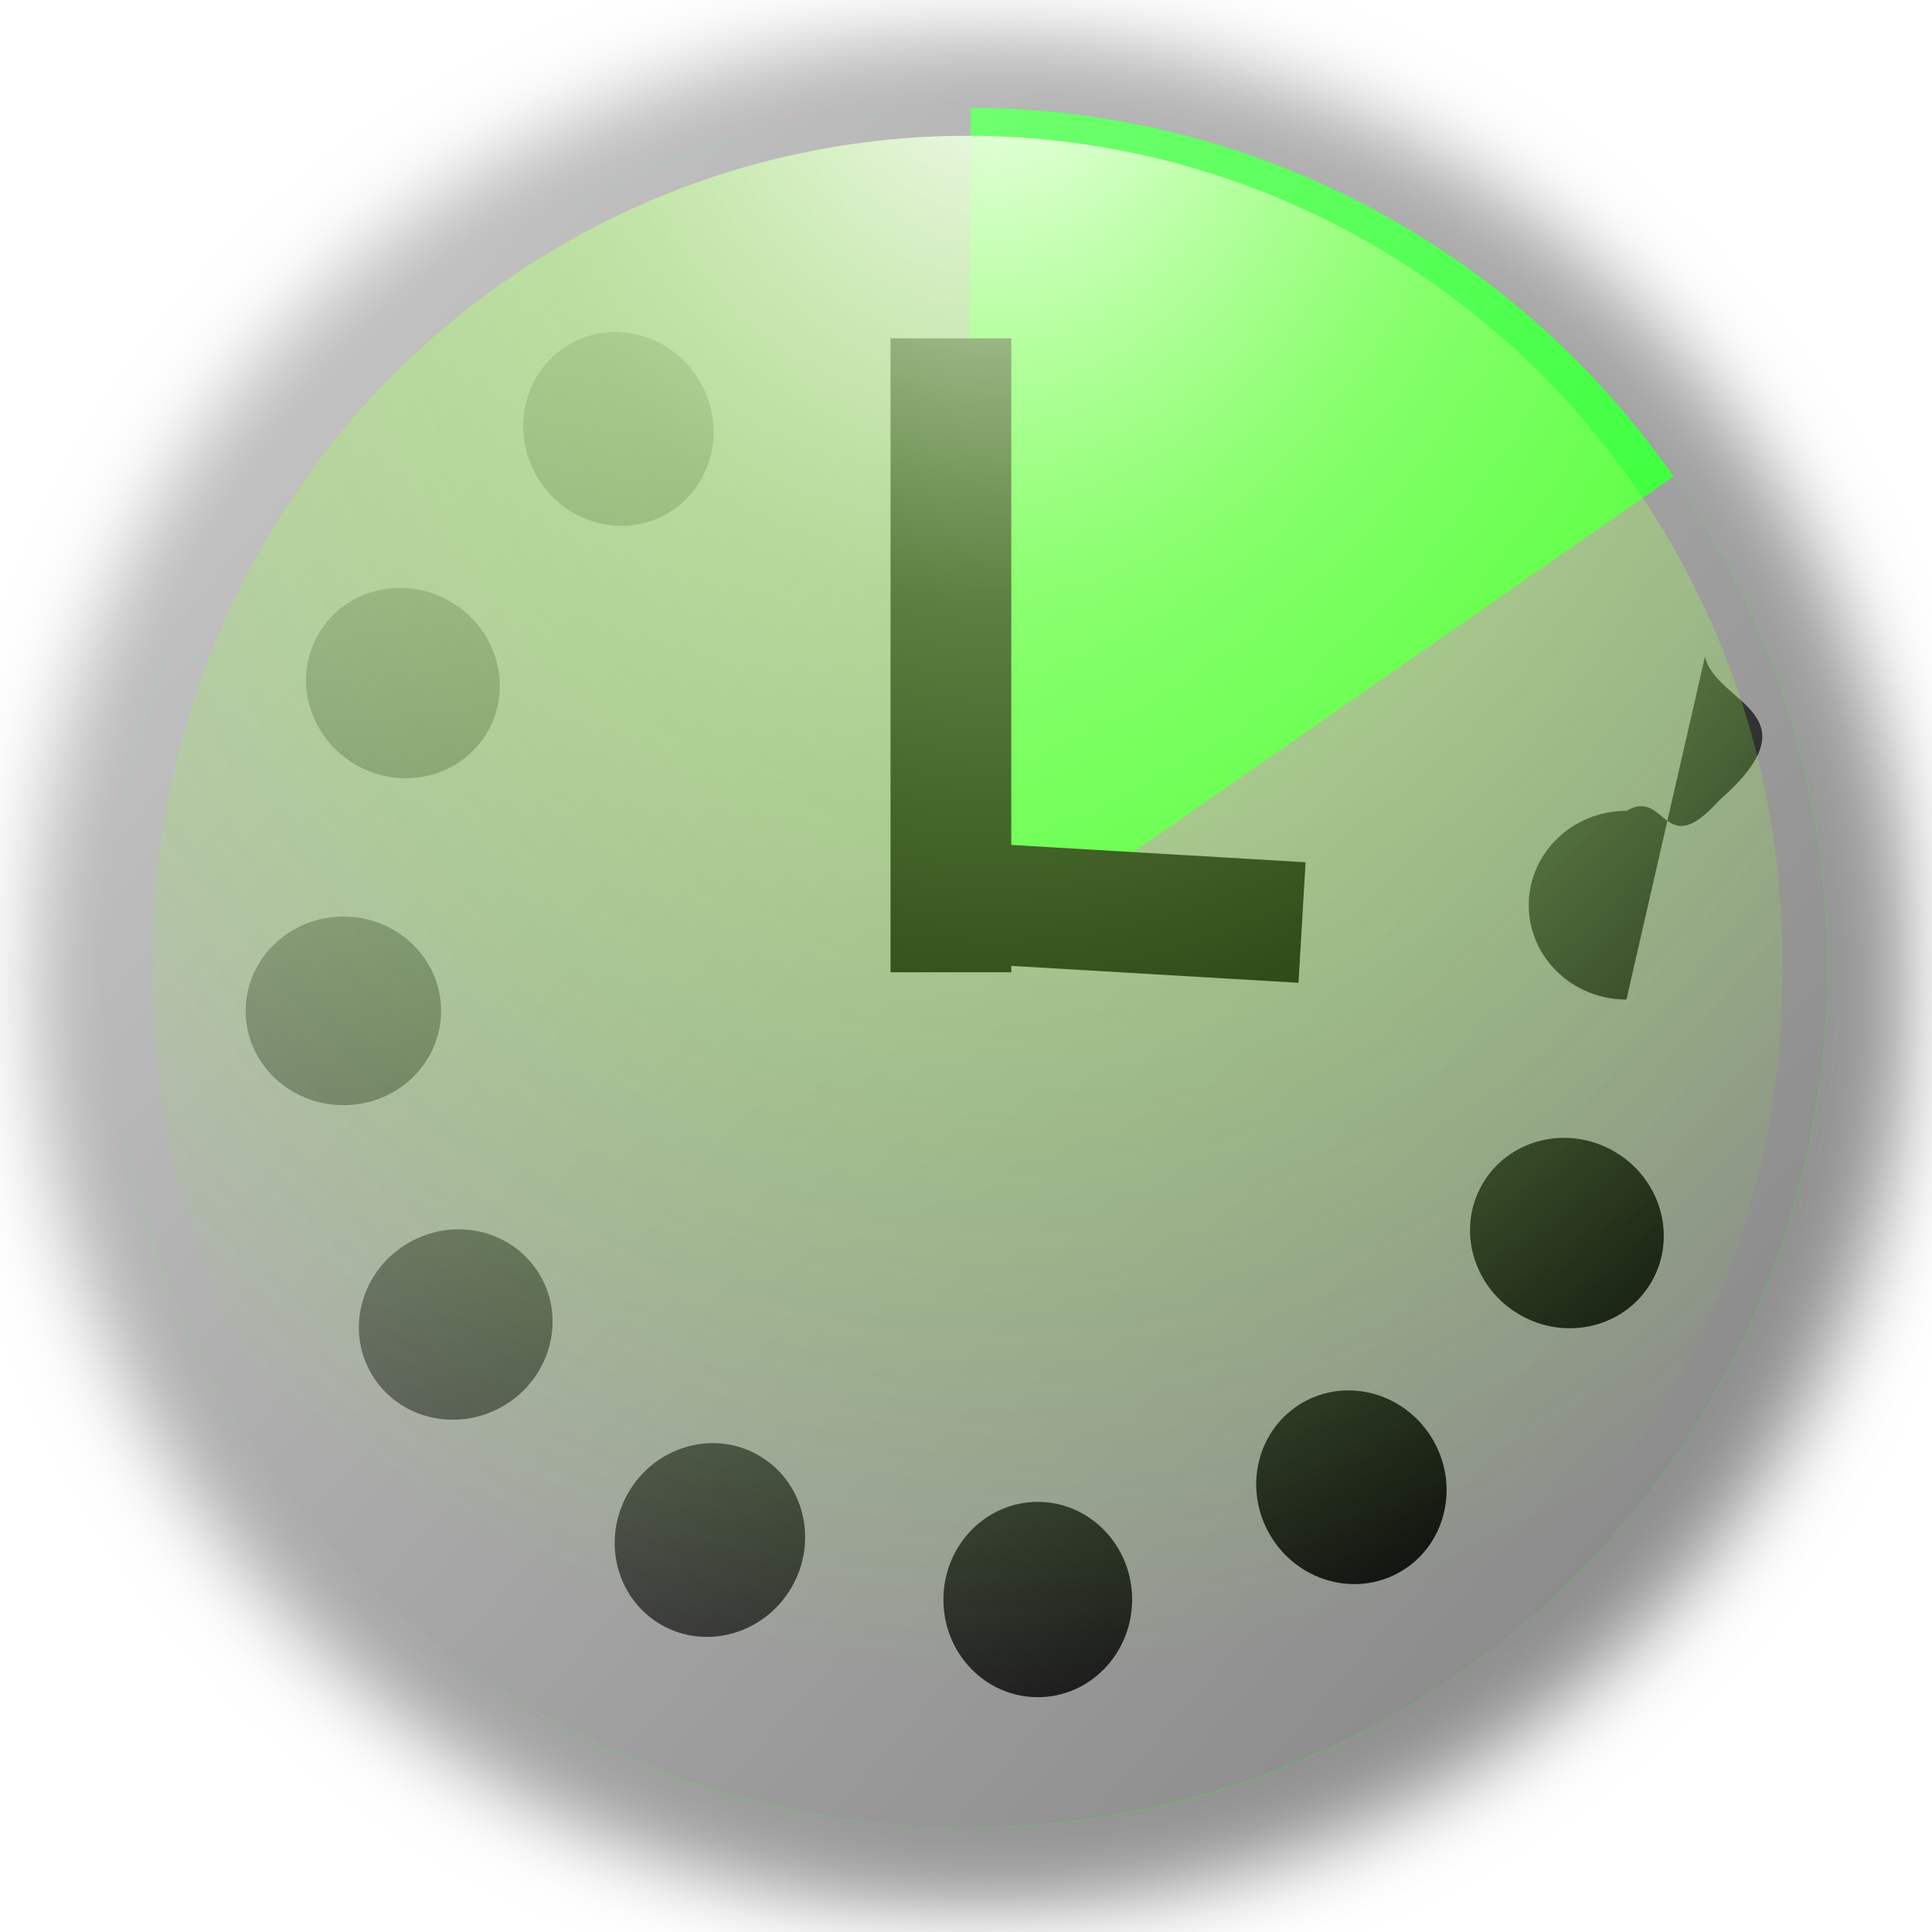
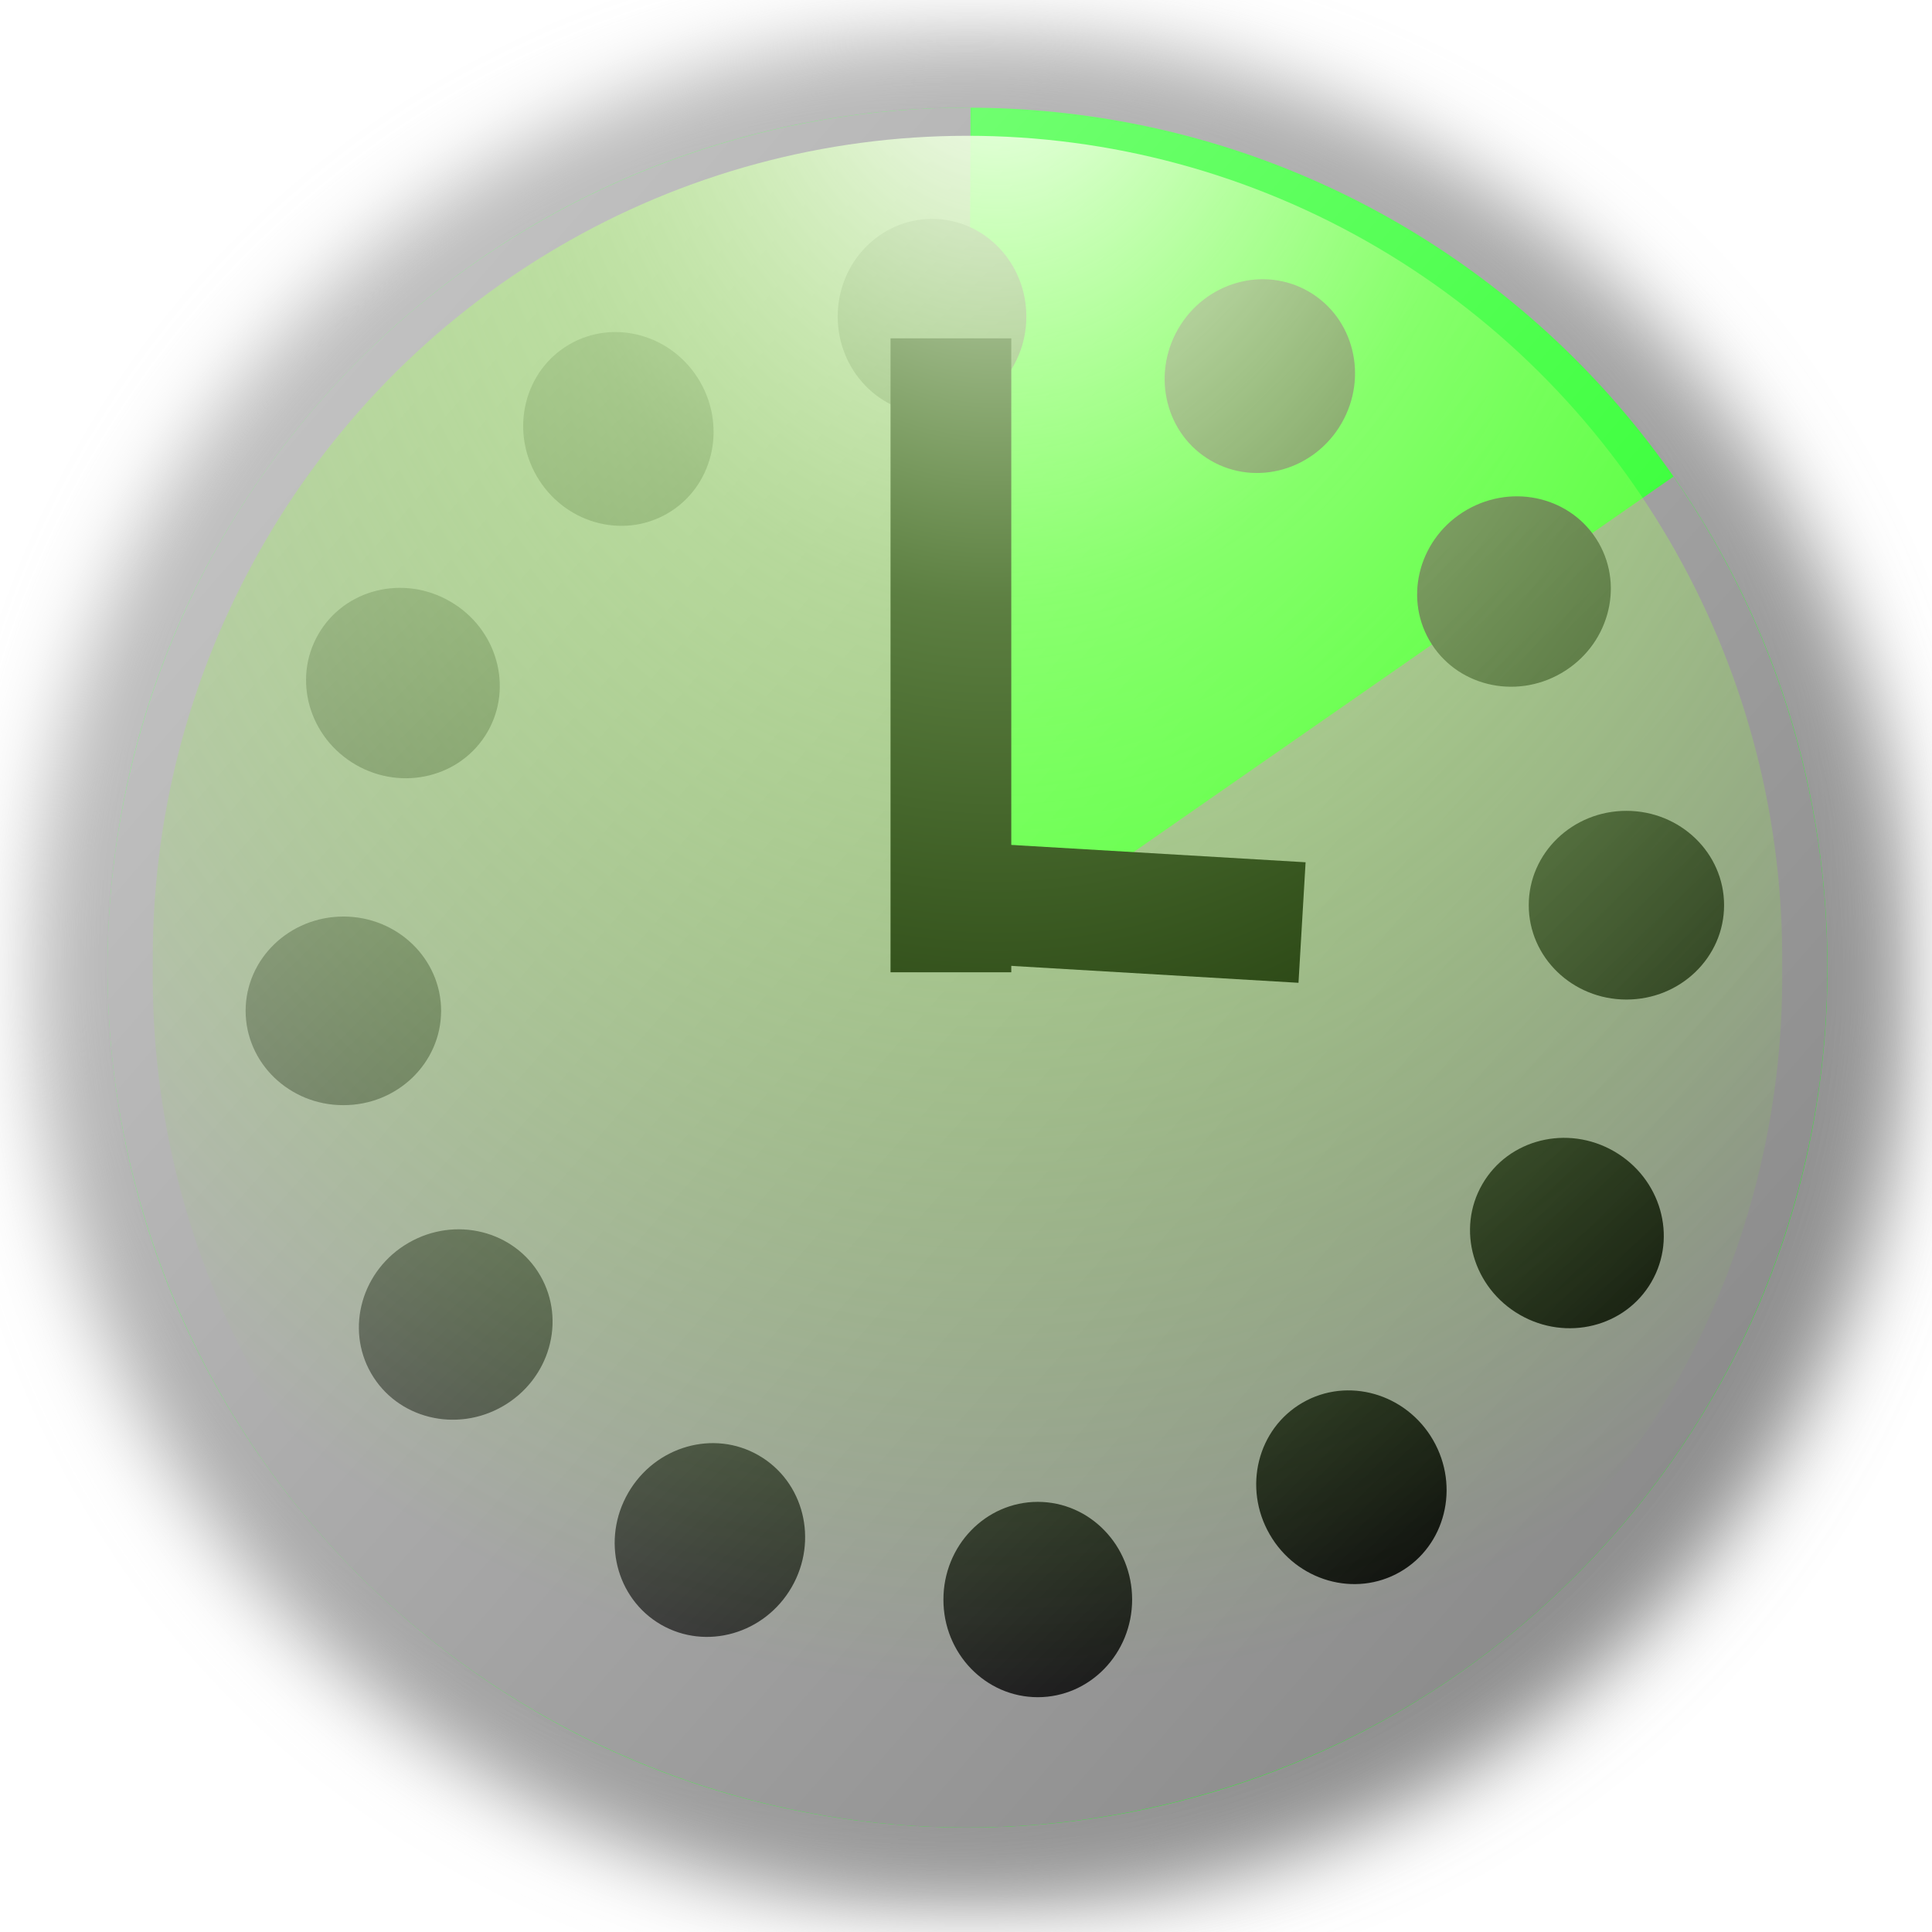
<svg xmlns="http://www.w3.org/2000/svg" xmlns:xlink="http://www.w3.org/1999/xlink" width="16px" height="16px" id="svg2987" version="1.1">
  <defs id="defs2989">
    <linearGradient id="linearGradient4465">
      <stop id="stop4467" offset="0" style="stop-color:#c1c1c1;stop-opacity:1;" />
      <stop id="stop4469" offset="1" style="stop-color:#8c8c8c;stop-opacity:1;" />
    </linearGradient>
    <linearGradient id="linearGradient4424">
      <stop style="stop-color:#000000;stop-opacity:1;" offset="0" id="stop4426" />
      <stop style="stop-color:#b3b3b3;stop-opacity:1;" offset="1" id="stop4428" />
    </linearGradient>
    <linearGradient id="linearGradient4357">
      <stop id="stop4359" offset="0" style="stop-color:#ffffff;stop-opacity:1;" />
      <stop style="stop-color:#baff84;stop-opacity:0.498;" offset="0.364" id="stop4473" />
      <stop id="stop4361" offset="1" style="stop-color:#76ff0a;stop-opacity:0;" />
    </linearGradient>
    <linearGradient id="linearGradient4347">
      <stop id="stop4349" offset="0" style="stop-color:#c1c1c1;stop-opacity:1;" />
      <stop id="stop4351" offset="1" style="stop-color:#8c8c8c;stop-opacity:1;" />
    </linearGradient>
    <linearGradient id="linearGradient3767">
      <stop style="stop-color:#82ff82;stop-opacity:1;" offset="0" id="stop3769" />
      <stop style="stop-color:#19ff19;stop-opacity:1;" offset="1" id="stop3771" />
    </linearGradient>
    <linearGradient xlink:href="#linearGradient4347" id="linearGradient3779" x1="2.225" y1="2.83" x2="14.039" y2="13.172" gradientUnits="userSpaceOnUse" />
    <filter id="filter4339">
      <feGaussianBlur stdDeviation="0.324" id="feGaussianBlur4341" />
    </filter>
    <linearGradient xlink:href="#linearGradient3767" id="linearGradient4345" gradientUnits="userSpaceOnUse" x1="2.225" y1="2.83" x2="14.039" y2="13.172" />
    <linearGradient xlink:href="#linearGradient4424" id="linearGradient4430" x1="10.74" y1="16.149" x2="6.306" y2="-1.28" gradientUnits="userSpaceOnUse" />
    <radialGradient xlink:href="#linearGradient4357" id="radialGradient4440" gradientUnits="userSpaceOnUse" gradientTransform="matrix(1.571298,0.01074232,-0.01353758,1.980168,-4.565548,-0.6835587)" cx="8.198" cy="-0.08" fx="8.198" fy="-0.08" r="7.778" />
    <linearGradient xlink:href="#linearGradient4465" id="linearGradient4471" gradientUnits="userSpaceOnUse" x1="2.225" y1="2.83" x2="14.039" y2="13.172" />
  </defs>
  <g id="layer4" style="display:inline">
    <path style="fill:url(#linearGradient3779);fill-opacity:1;stroke:none;display:inline;filter:url(#filter4339)" id="path2997" d="m 15.822,8.133 a 7.778,7.778 0 1 1 -15.556,0 7.778,7.778 0 1 1 15.556,0 z" transform="translate(0,-0.08838835)" />
  </g>
  <g id="layer1" style="display:inline">
    <path transform="matrix(0.9156293,0,0,0.9156293,0.6473722,0.5665854)" d="m 15.822,8.133 a 7.778,7.778 0 1 1 -15.556,0 7.778,7.778 0 1 1 15.556,0 z" id="path4343" style="fill:url(#linearGradient4345);fill-opacity:1;stroke:none" />
  </g>
  <g id="layer5" style="display:inline">
    <path style="fill:url(#linearGradient4471);fill-opacity:1;stroke:none;display:inline" id="path4462" d="M 14.429,3.692 A 7.778,7.778 0 1 1 8.071,0.355 L 8.043,8.133 z" transform="matrix(0.9156293,0,0,0.9156293,0.6473722,0.5665854)" />
  </g>
  <g id="layer2" style="display:inline">
-     <path id="use4309" transform="matrix(0.773237,-0.4464286,0.4464286,0.773237,-1.97159,5.552933)" style="fill:url(#linearGradient4430);fill-opacity:1;stroke:none" d="M 8.875,2.031 C 8.875,2.532 8.483,2.938 8,2.938 7.517,2.938 7.125,2.532 7.125,2.031 7.125,1.531 7.517,1.125 8,1.125 c 0.483,0 0.875,0.406 0.875,0.906 z M 5.848,2.636 C 6.099,3.069 5.962,3.617 5.544,3.858 5.125,4.1 4.583,3.944 4.333,3.511 4.083,3.077 4.219,2.53 4.638,2.289 5.056,2.047 5.598,2.202 5.848,2.636 z M 3.53,4.673 C 3.963,4.923 4.119,5.465 3.877,5.884 3.635,6.302 3.088,6.439 2.655,6.188 2.221,5.938 2.066,5.396 2.307,4.977 2.549,4.559 3.096,4.423 3.53,4.673 z m -0.99,2.923 c 0.501,0 0.906,0.392 0.906,0.875 0,0.483 -0.406,0.875 -0.906,0.875 -0.501,0 -0.906,-0.392 -0.906,-0.875 0,-0.483 0.406,-0.875 0.906,-0.875 z M 3.145,10.623 c 0.433,-0.25 0.981,-0.114 1.222,0.305 0.242,0.419 0.086,0.961 -0.347,1.211 C 3.586,12.389 3.039,12.252 2.797,11.834 2.556,11.415 2.711,10.873 3.145,10.623 z m 2.037,2.319 c 0.25,-0.433 0.792,-0.589 1.211,-0.347 0.419,0.242 0.555,0.789 0.305,1.222 -0.25,0.433 -0.792,0.589 -1.211,0.347 C 5.068,13.922 4.931,13.375 5.182,12.942 z m 2.923,0.99 c 0,-0.501 0.392,-0.906 0.875,-0.906 0.483,0 0.875,0.406 0.875,0.906 0,0.501 -0.392,0.906 -0.875,0.906 -0.483,0 -0.875,-0.406 -0.875,-0.906 z M 11.132,13.327 c -0.25,-0.433 -0.114,-0.981 0.305,-1.222 0.419,-0.242 0.961,-0.086 1.211,0.347 0.25,0.433 0.114,0.981 -0.305,1.222 -0.419,0.242 -0.961,0.086 -1.211,-0.347 z m 2.319,-2.037 c -0.433,-0.25 -0.589,-0.792 -0.347,-1.211 0.242,-0.419 0.789,-0.555 1.222,-0.305 0.433.0.05 0.589,0.792 0.347,1.211 -0.242,0.419 -0.789,0.555 -1.222,0.305 z M 14.44,8.366 c -0.501,0 -0.906,-0.392 -0.906,-0.875 0,-0.483 0.406,-0.875 0.906,-0.875 0.501,0 0.906,0.392 0.906,0.875 0,0.483 -0.406,0.875 -0.906,0.875 z M 13.835,5.34 C 13.402,5.59 12.855,5.454 12.613,5.04.0.05 12.371,4.617 12.527,4.074 12.96,3.824 c 0.433,-0.25 0.981,-0.114 1.222,0.305.0.042,0.419 0.086,0.961 -0.347,1.211 z M 11.798,3.021 C 11.548,3.454 11.006,3.61 10.588,3.368 10.169,3.127 10.033,2.579 10.283,2.146 10.533,1.712 11.075,1.557 11.494,1.799 11.912,2.04 12.049,2.587 11.798,3.021 z" />
+     <path id="use4309" transform="matrix(0.773237,-0.4464286,0.4464286,0.773237,-1.97159,5.552933)" style="fill:url(#linearGradient4430);fill-opacity:1;stroke:none" d="M 8.875,2.031 C 8.875,2.532 8.483,2.938 8,2.938 7.517,2.938 7.125,2.532 7.125,2.031 7.125,1.531 7.517,1.125 8,1.125 c 0.483,0 0.875,0.406 0.875,0.906 z M 5.848,2.636 C 6.099,3.069 5.962,3.617 5.544,3.858 5.125,4.1 4.583,3.944 4.333,3.511 4.083,3.077 4.219,2.53 4.638,2.289 5.056,2.047 5.598,2.202 5.848,2.636 z M 3.53,4.673 C 3.963,4.923 4.119,5.465 3.877,5.884 3.635,6.302 3.088,6.439 2.655,6.188 2.221,5.938 2.066,5.396 2.307,4.977 2.549,4.559 3.096,4.423 3.53,4.673 z m -0.99,2.923 c 0.501,0 0.906,0.392 0.906,0.875 0,0.483 -0.406,0.875 -0.906,0.875 -0.501,0 -0.906,-0.392 -0.906,-0.875 0,-0.483 0.406,-0.875 0.906,-0.875 z M 3.145,10.623 c 0.433,-0.25 0.981,-0.114 1.222,0.305 0.242,0.419 0.086,0.961 -0.347,1.211 C 3.586,12.389 3.039,12.252 2.797,11.834 2.556,11.415 2.711,10.873 3.145,10.623 z m 2.037,2.319 c 0.25,-0.433 0.792,-0.589 1.211,-0.347 0.419,0.242 0.555,0.789 0.305,1.222 -0.25,0.433 -0.792,0.589 -1.211,0.347 C 5.068,13.922 4.931,13.375 5.182,12.942 z m 2.923,0.99 c 0,-0.501 0.392,-0.906 0.875,-0.906 0.483,0 0.875,0.406 0.875,0.906 0,0.501 -0.392,0.906 -0.875,0.906 -0.483,0 -0.875,-0.406 -0.875,-0.906 z M 11.132,13.327 c -0.25,-0.433 -0.114,-0.981 0.305,-1.222 0.419,-0.242 0.961,-0.086 1.211,0.347 0.25,0.433 0.114,0.981 -0.305,1.222 -0.419,0.242 -0.961,0.086 -1.211,-0.347 z m 2.319,-2.037 c -0.433,-0.25 -0.589,-0.792 -0.347,-1.211 0.242,-0.419 0.789,-0.555 1.222,-0.305 0.433,0.25 0.589,0.792 0.347,1.211 -0.242,0.419 -0.789,0.555 -1.222,0.305 z M 14.44,8.366 c -0.501,0 -0.906,-0.392 -0.906,-0.875 0,-0.483 0.406,-0.875 0.906,-0.875 0.501,0 0.906,0.392 0.906,0.875 0,0.483 -0.406,0.875 -0.906,0.875 z M 13.835,5.34 C 13.402,5.59 12.855,5.454 12.613,5.035 12.371,4.617 12.527,4.074 12.96,3.824 c 0.433,-0.25 0.981,-0.114 1.222,0.305 0.242,0.419 0.086,0.961 -0.347,1.211 z M 11.798,3.021 C 11.548,3.454 11.006,3.61 10.588,3.368 10.169,3.127 10.033,2.579 10.283,2.146 10.533,1.712 11.075,1.557 11.494,1.799 11.912,2.04 12.049,2.587 11.798,3.021 z" />
    <path style="fill:none;stroke:#000000;stroke-width:1px;stroke-linecap:butt;stroke-linejoin:miter;stroke-opacity:1" d="m 7.875,2.802 0,5.25" id="path4436" />
    <path style="fill:none;stroke:#000000;stroke-width:1px;stroke-linecap:butt;stroke-linejoin:miter;stroke-opacity:1" d="M 7.778,7.463 10.783,7.64" id="path4438" />
  </g>
  <g id="layer3" style="display:inline">
    <path style="fill:url(#radialGradient4440);fill-opacity:1;stroke:none" id="path4353" d="m 15.412,8.133 a 7.369,7.437 0 1 1 -14.737,0 7.369,7.437 0 1 1 14.737,0 z" transform="matrix(0.9156293,0,0,0.9156293,0.6473722,0.5665854)" />
  </g>
</svg>
